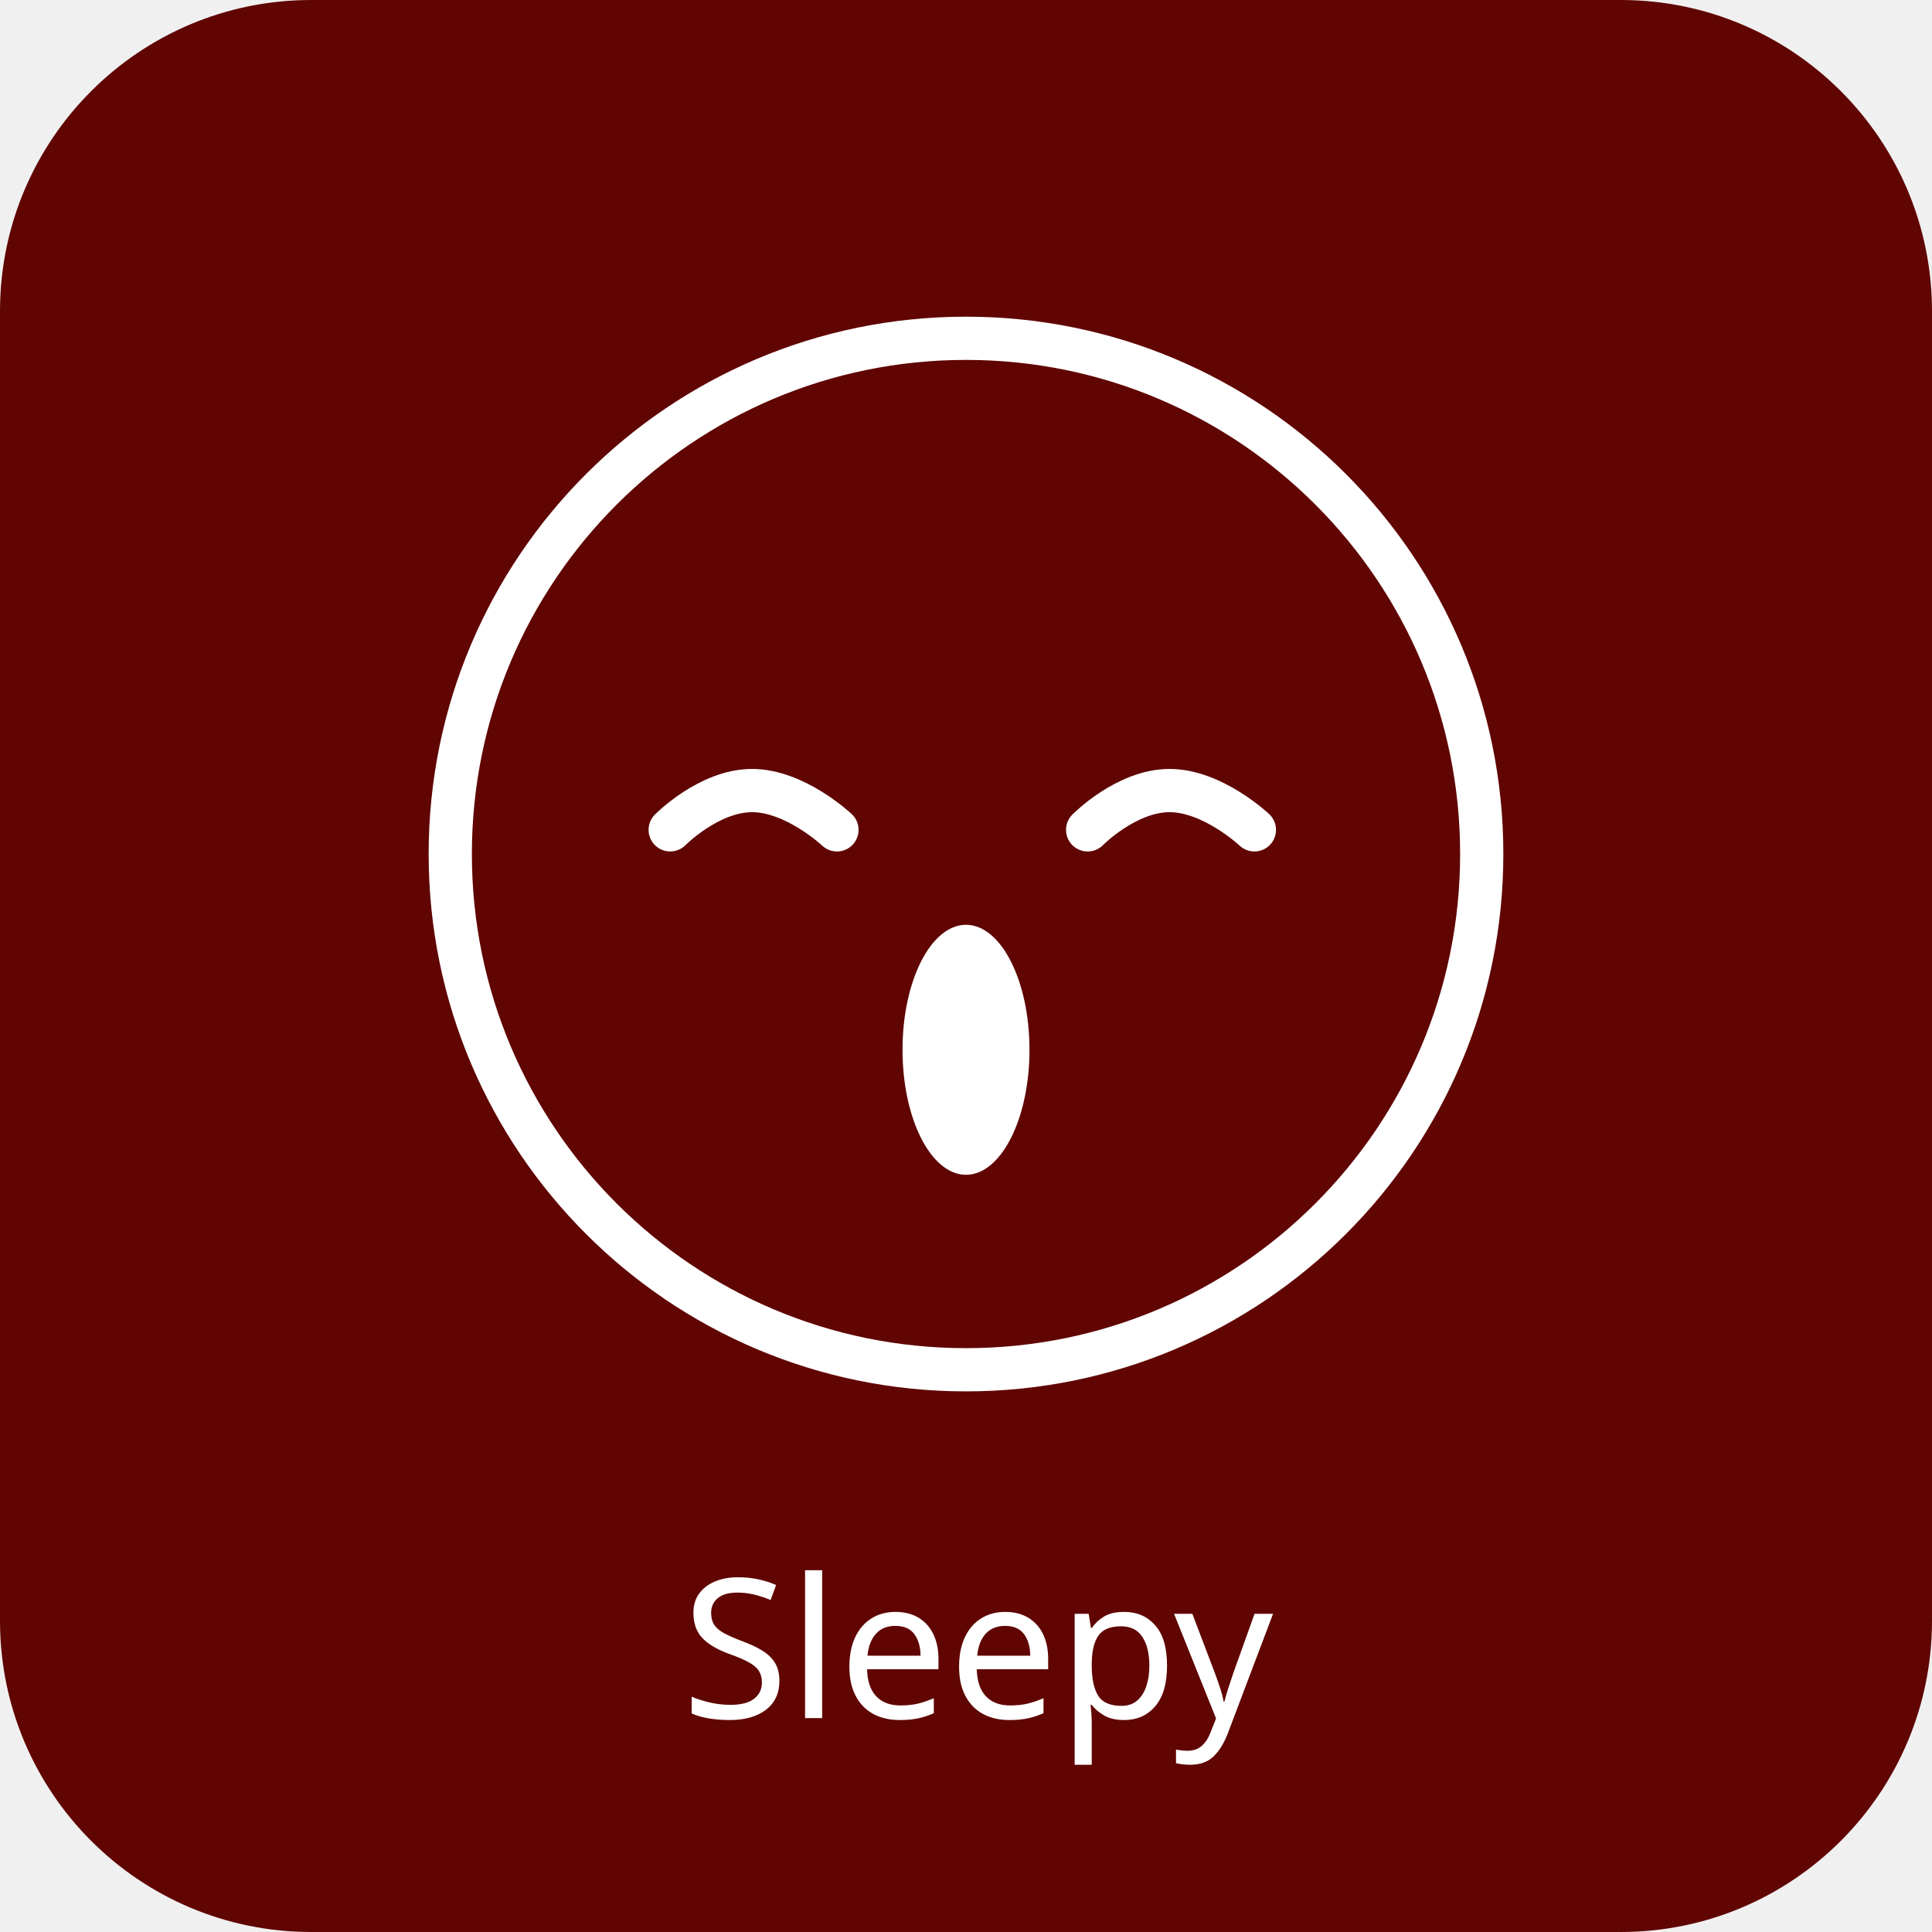
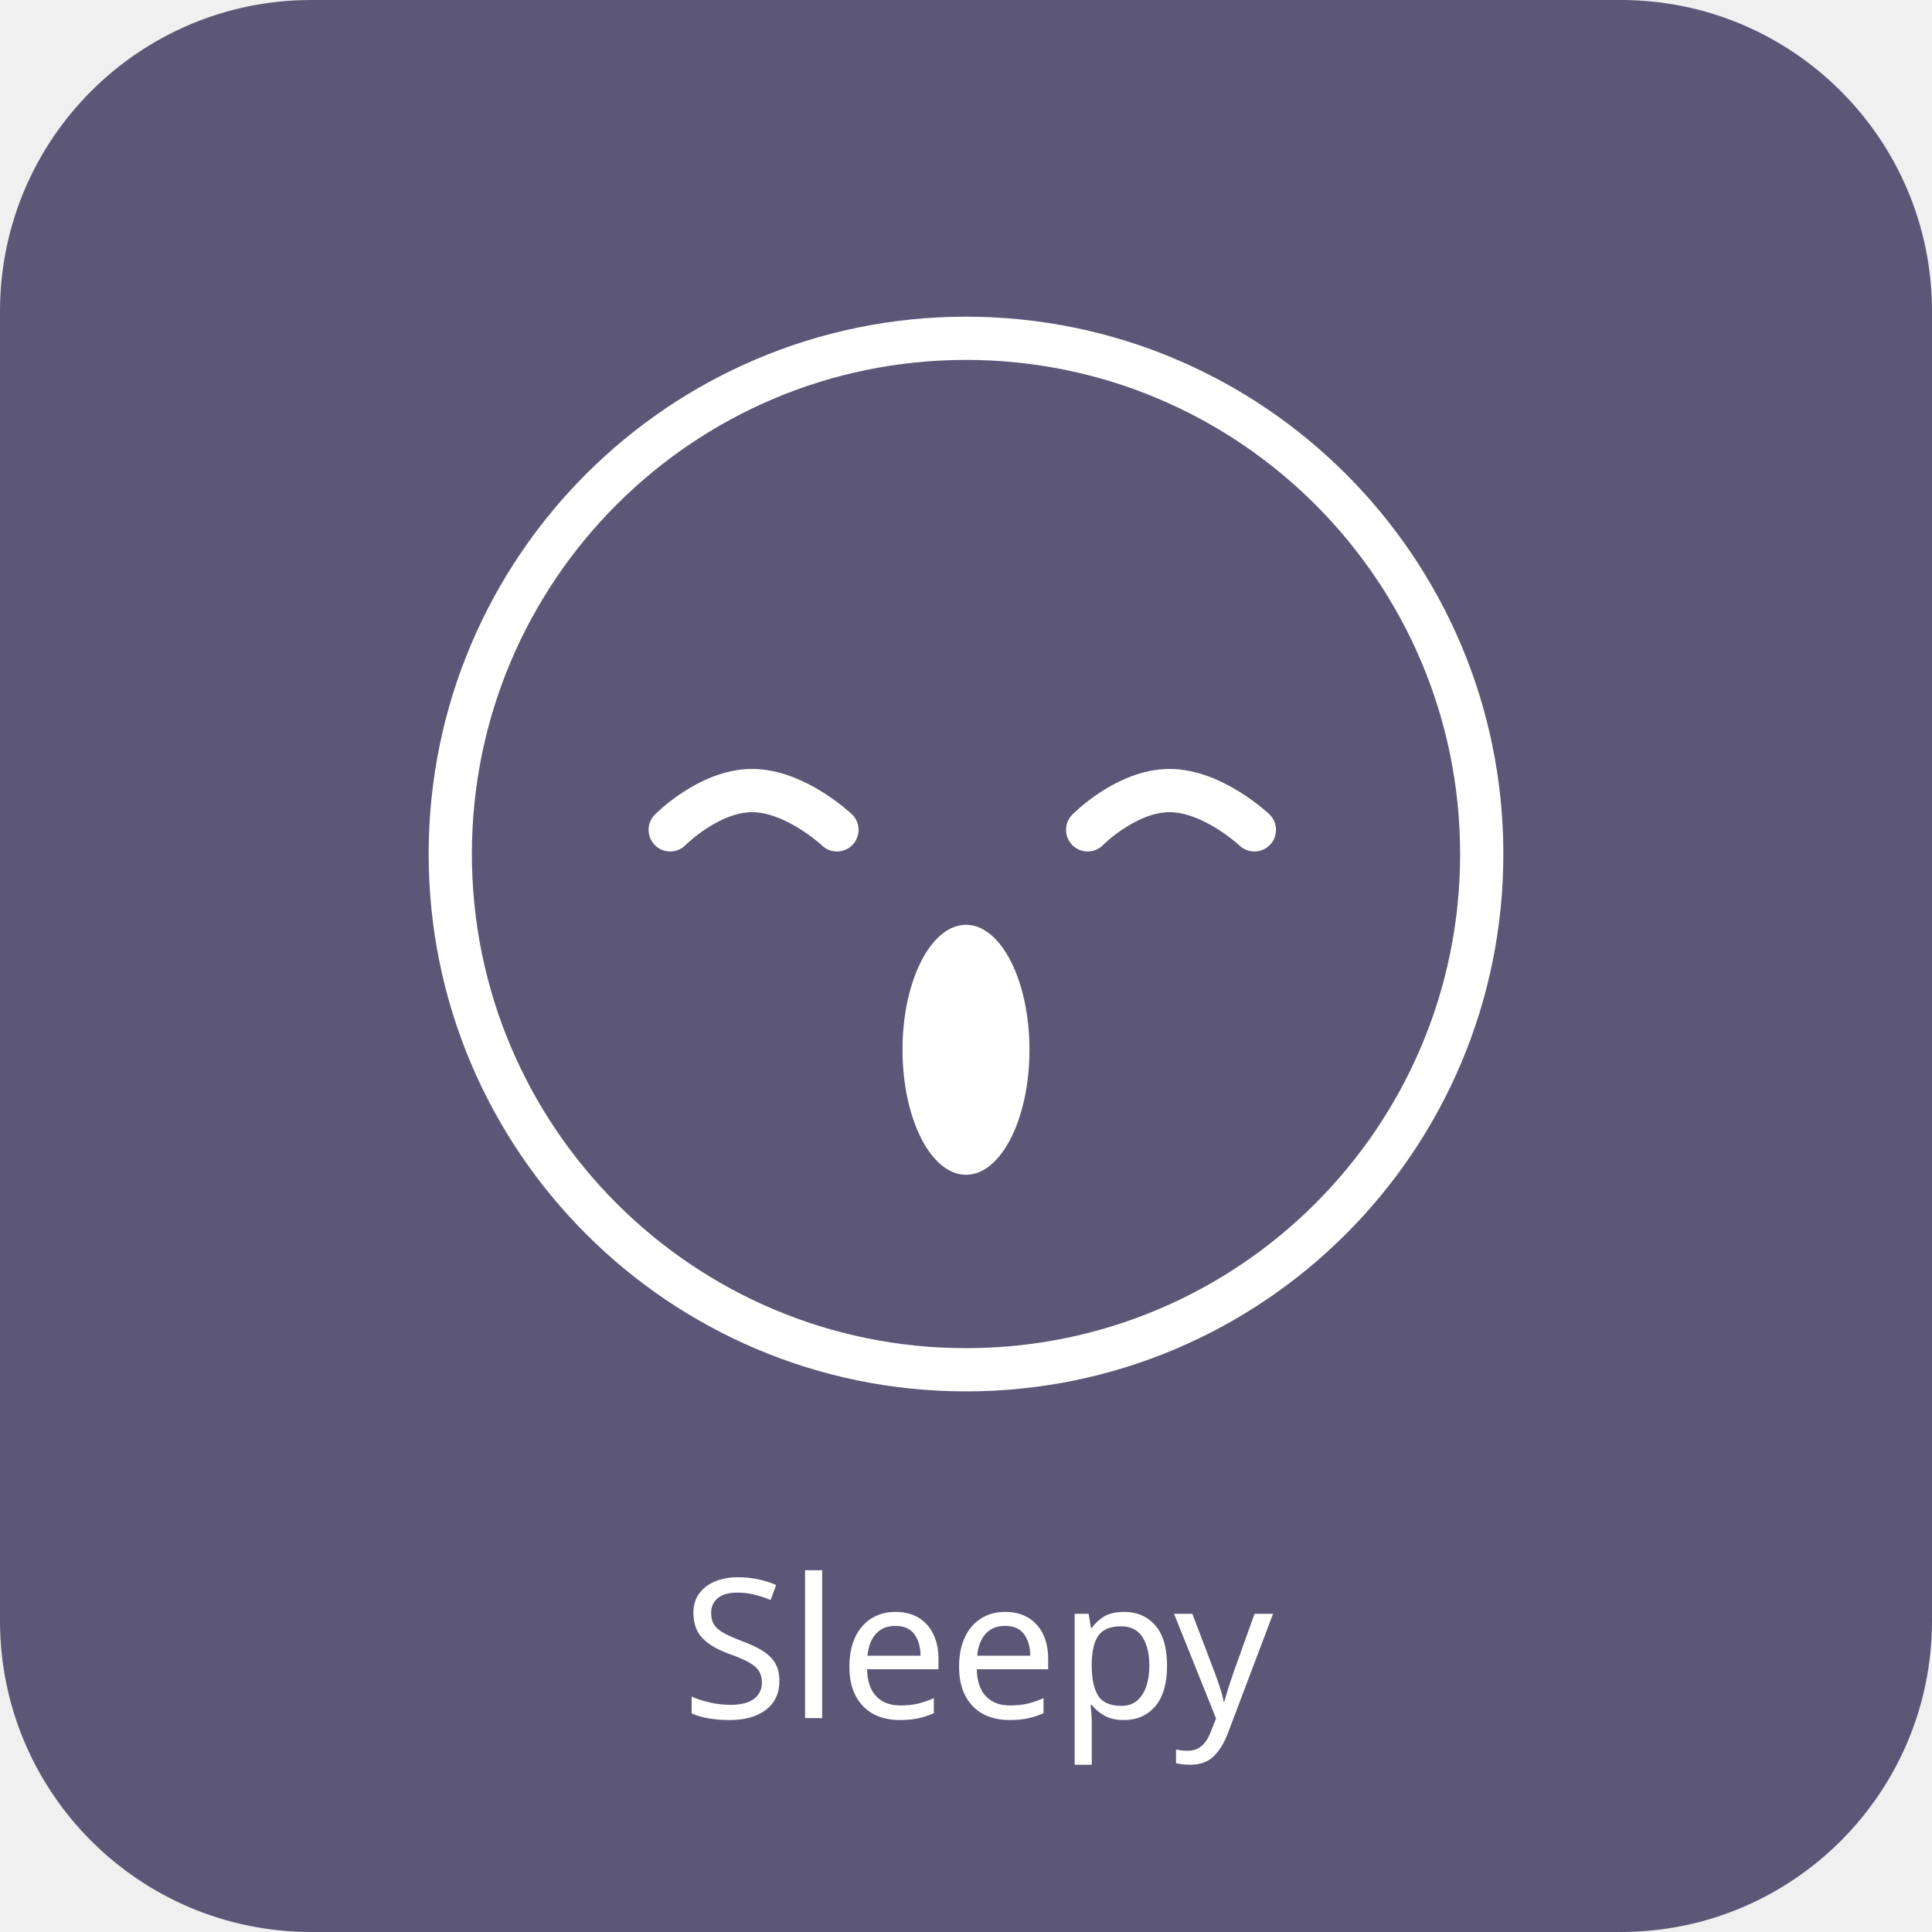
<svg xmlns="http://www.w3.org/2000/svg" version="1.1" id="Layer_1" x="0px" y="0px" width="446.978px" height="446.978px" viewBox="0 0 446.978 446.978" enable-background="new 0 0 446.978 446.978" xml:space="preserve">
  <g>
-     <path fill="#600502" d="M446.978,374.978c0,39.764-32.236,72-72,72H72c-39.765,0-72-32.236-72-72V72C0,32.235,32.236,0,72,0   h302.978c39.764,0,72,32.236,72,72V374.978z" />
+     <path fill="#5D5777" d="M446.978,374.978c0,39.764-32.236,72-72,72H72c-39.765,0-72-32.236-72-72V72C0,32.235,32.236,0,72,0   h302.978c39.764,0,72,32.236,72,72V374.978z" />
  </g>
  <text transform="matrix(1 0 0 1 157.7247 397.486)" fill="#FFFFFF" font-family="'DroidSans'" font-size="45">Sleepy</text>
  <circle fill="none" stroke="#FFFFFF" stroke-width="10" stroke-miterlimit="10" cx="223.489" cy="197.585" r="119.318" />
  <path fill="none" stroke="#FFFFFF" stroke-width="10" stroke-linecap="round" stroke-linejoin="round" stroke-miterlimit="10" d="  M290.211,191.992c0,0-9.639-9.093-19.632-9.093c-9.993,0-18.948,9.093-18.948,9.093" />
-   <path fill="none" stroke="#FFFFFF" stroke-width="10" stroke-linecap="round" stroke-linejoin="round" stroke-miterlimit="10" d="  M193.633,191.992c0,0-9.639-9.093-19.632-9.093c-9.993,0-18.948,9.093-18.948,9.093" />
+   <path fill="none" stroke="#FFFFFF" stroke-width="10" stroke-linecap="round" stroke-linejoin="round" stroke-miterlimit="10" d="  M193.633,191.992c0,0-9.639-9.093-19.632-9.093s-18.948,9.093-18.948,9.093" />
  <ellipse fill="#FFFFFF" cx="223.489" cy="242.876" rx="14.685" ry="28.919" />
+   <rect x="-349.011" y="-80.503" fill="#B27000" width="83" height="116" />
+   <rect x="-349.011" y="64.776" fill="#596D5A" width="83" height="116" />
+   <rect x="-349.011" y="202.591" fill="#776F57" width="83" height="116" />
+   <rect x="-349.011" y="348.487" fill="#5D5777" width="83" height="116" />
</svg>
